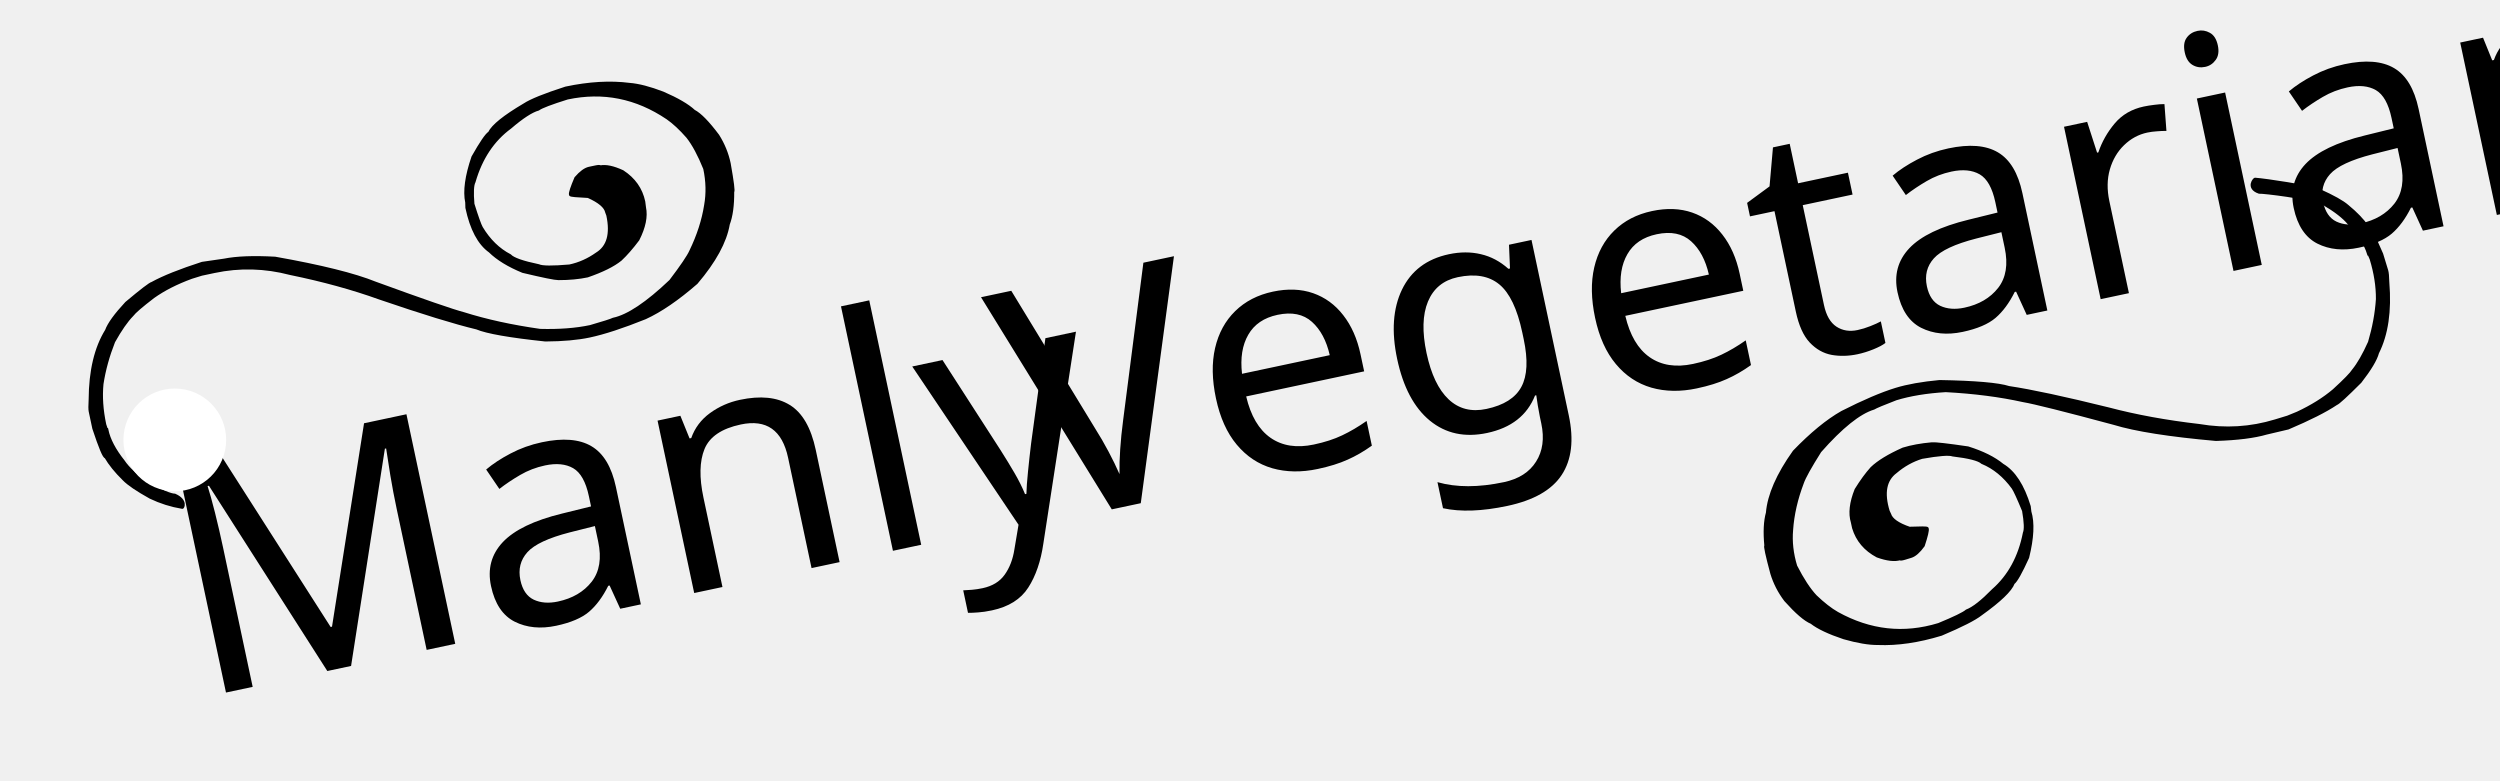
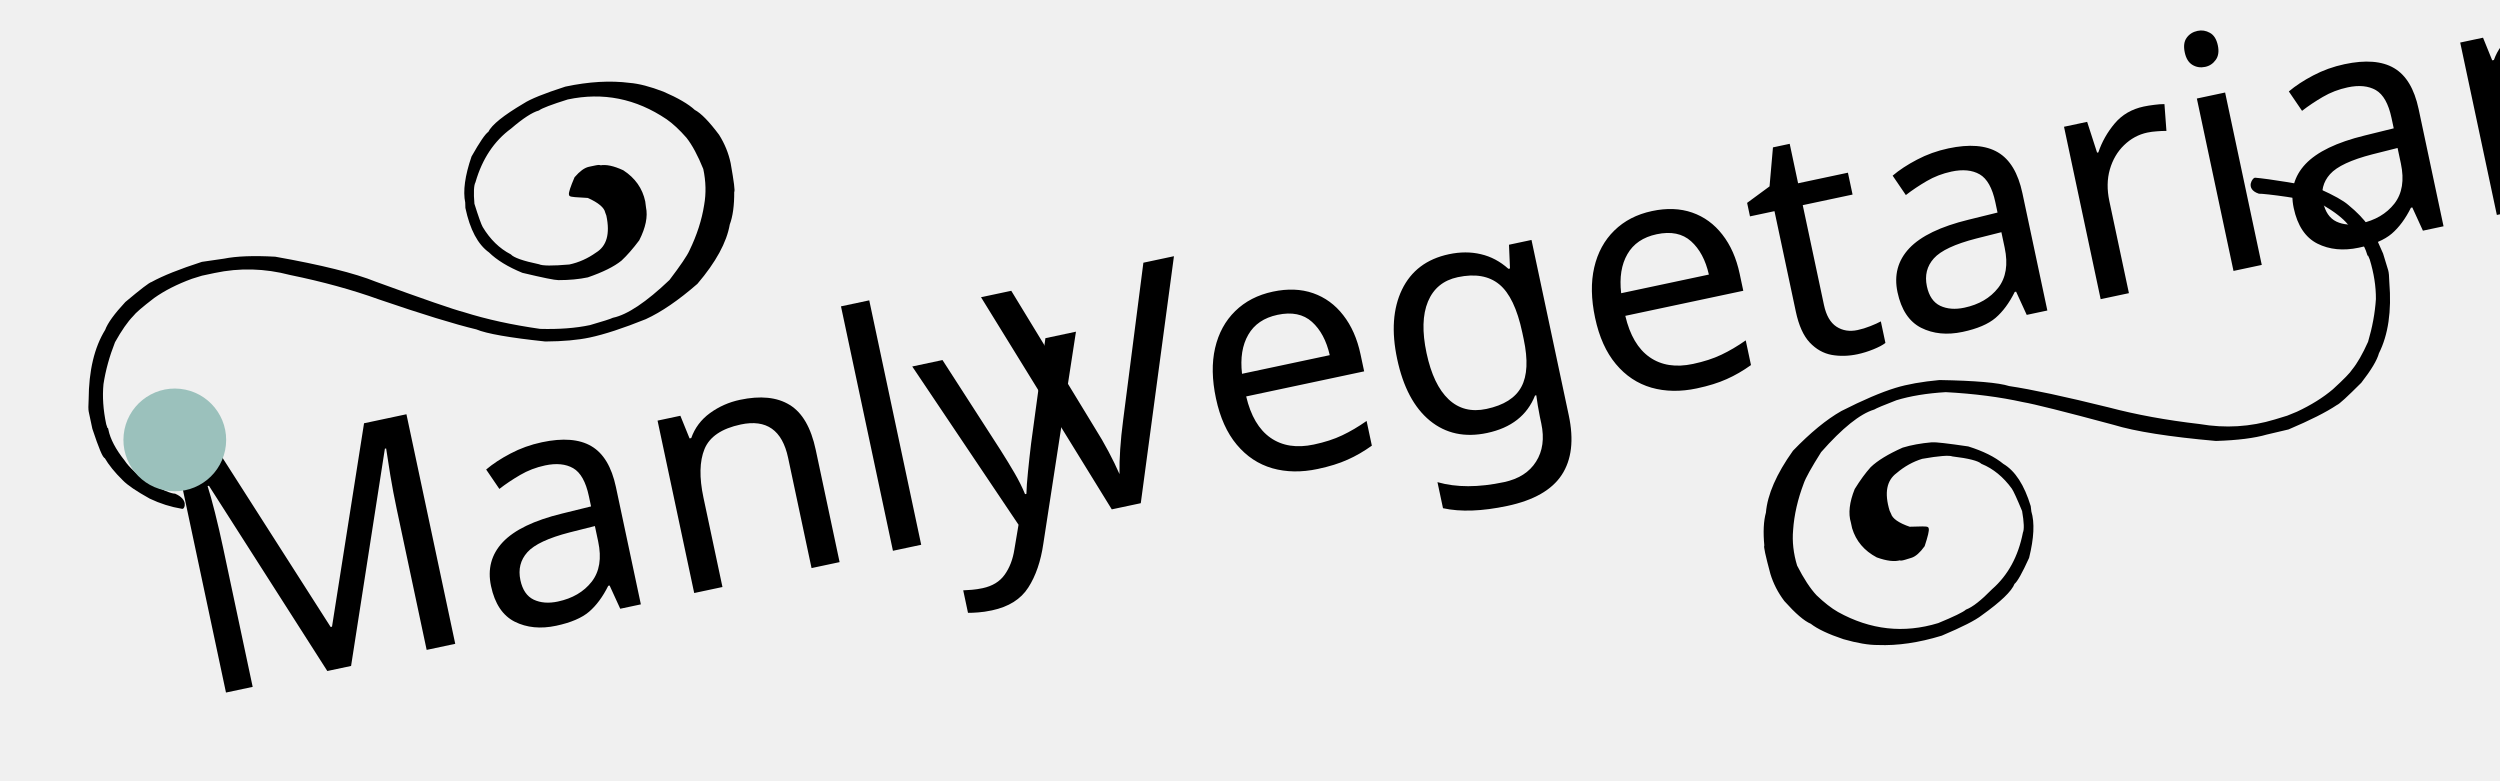
<svg xmlns="http://www.w3.org/2000/svg" xmlns:xlink="http://www.w3.org/1999/xlink" width="365px" height="114px" viewBox="0 0 365 114" version="1.1">
  <defs>
    <circle id="path-1" cx="22.5" cy="64.473" r="7.5" />
  </defs>
  <g id="Page-1" stroke="none" stroke-width="1" fill="none" fill-rule="evenodd">
    <g id="Artboard-1">
      <g id="logo" transform="translate(181.5495, 62.555) rotate(6) translate(-181.5495, -62.555) translate(4.049525, -7.944997)">
        <g id="Manly" transform="translate(0, 24)">
          <text transform="translate(83, 75.97327) rotate(-18) translate(-83, -75.97327) " font-family="Nickainley" font-size="48" font-weight="normal" fill="#000000">
            <tspan x="24" y="83.973">Manly</tspan>
          </text>
          <path d="M32.462,16.152 C35.673,17.23 37.618,18.214 38.298,19.105 C38.767,19.269 39.798,20.253 41.392,22.058 C42.892,24.566 43.642,26.652 43.642,28.316 L43.782,29.089 C43.782,32.253 43.126,34.55 41.814,35.98 C40.946,37.292 39.587,38.581 37.736,39.847 C34.97,41.16 33.353,41.863 32.884,41.956 C31.337,42.285 29.931,42.449 28.665,42.449 C26.392,42.167 24.657,41.722 23.462,41.113 C22.525,40.55 21.493,39.777 20.368,38.792 C19.103,37.222 18.47,35.769 18.47,34.433 L18.4,33.589 C18.4,31.714 19.103,30.074 20.509,28.667 C21.704,27.777 22.712,27.331 23.532,27.331 C23.532,27.238 23.767,27.191 24.236,27.191 L25.15,27.191 C25.736,27.191 26.462,27.519 27.329,28.175 C28.173,29.37 28.595,30.097 28.595,30.355 C28.571,30.449 27.751,30.706 26.134,31.128 C24.681,32.183 23.954,33.12 23.954,33.941 L23.884,34.433 C23.884,37.245 24.798,38.98 26.626,39.636 C28.032,40.245 29.462,40.55 30.915,40.55 C33.4,40.245 34.876,39.917 35.345,39.566 C37.525,38.605 38.79,37.831 39.142,37.245 C40.595,36.05 41.673,34.433 42.376,32.394 C42.517,31.949 42.681,30.73 42.868,28.738 C42.657,27.05 42.376,25.995 42.025,25.574 C40.337,22.41 38.064,20.183 35.204,18.894 C33.189,17.792 31.665,17.206 30.634,17.136 C30.118,16.902 28.618,16.667 26.134,16.433 C20.79,16.433 16.22,18.402 12.423,22.339 C11.65,23.16 10.876,24.261 10.103,25.644 C9.493,26.886 9.001,28.574 8.626,30.706 C8.626,32.605 8.954,34.363 9.611,35.98 C10.407,38.066 11.579,40.105 13.126,42.097 C13.618,42.777 14.884,43.995 16.923,45.753 C20.954,48.238 24.071,49.48 26.275,49.48 C26.65,49.574 27.821,49.691 29.79,49.831 C31.947,49.831 34.384,49.503 37.103,48.847 C41.017,47.417 44.486,45.847 47.509,44.136 C48.962,43.41 52.853,41.066 59.181,37.105 C61.923,35.253 66.446,33.05 72.751,30.495 C75.775,29.675 78.212,29.253 80.064,29.23 L83.298,29.019 C86.673,29.37 89.251,29.816 91.032,30.355 C91.337,30.355 92.767,31.035 95.321,32.394 C97.22,33.73 98.439,34.831 98.978,35.699 C101.04,37.855 102.517,40.972 103.407,45.05 C103.642,45.894 103.759,46.456 103.759,46.738 L103.759,49.269 C103.431,52.222 103.15,53.699 102.915,53.699 C102.54,54.847 101.907,56.089 101.017,57.425 C100.525,58.222 99.447,59.347 97.782,60.8 C96.47,61.808 95.064,62.605 93.564,63.191 C93.564,63.331 92.72,62.417 94.267,61.292 C94.853,61.152 96.025,60.355 97.782,58.902 C99.212,57.355 100.15,56.019 100.595,54.894 C101.532,53.019 102.001,51.355 102.001,49.902 C102.048,49.902 102.095,49.62 102.142,49.058 C102.142,46.902 101.861,44.933 101.298,43.152 C100.571,41.23 99.587,39.331 98.345,37.456 C97.032,35.956 95.884,34.878 94.9,34.222 C94.478,33.847 93.282,33.191 91.314,32.253 C89.579,31.503 87.564,30.964 85.267,30.636 L83.72,30.495 L81.821,30.495 C78.048,30.495 74.439,31.363 70.993,33.097 C66.54,35.042 62.556,37.105 59.04,39.285 C53.321,42.706 48.986,45.12 46.032,46.527 C44.72,47.441 41.579,48.706 36.611,50.324 C34.103,50.839 31.97,51.097 30.212,51.097 C28.032,51.097 25.197,50.792 21.704,50.183 C19.29,49.644 16.501,48.495 13.337,46.738 C10.079,44.23 7.97,41.769 7.009,39.355 C6.329,38.3 5.79,36.8 5.392,34.855 C5.251,34.855 5.134,33.472 5.04,30.706 C5.04,29.253 5.298,27.824 5.814,26.417 C6.822,24.238 7.712,22.831 8.486,22.199 C9.189,21.191 10.478,20.019 12.353,18.683 C14.087,17.558 15.587,16.808 16.853,16.433 C19.525,15.495 22.595,15.027 26.064,15.027 C29.251,15.355 31.384,15.73 32.462,16.152 Z" id="y" stroke="#000000" stroke-width="0.5" fill="#000000" transform="translate(54.39962, 39.11592) scale(-1, 1) rotate(18) translate(-54.39962, -39.11592) " />
          <mask id="mask-2" fill="white">
            <use xlink:href="#path-1" />
          </mask>
-           <use id="Mask" fill="#FFFFFF" xlink:href="#path-1" />
+           <use id="Mask" fill="#9BC1BC" xlink:href="#path-1" />
        </g>
        <g id="Vegetarian" transform="translate(138, 1)" fill="#000000">
          <text transform="translate(95, 51) rotate(-18) translate(-95, -51) " font-family="Nickainley" font-size="48" font-weight="normal">
            <tspan x="3" y="59">Vegetarian</tspan>
          </text>
          <path d="M138.3,30.671 C141.511,31.749 143.456,32.734 144.136,33.624 C144.605,33.788 145.636,34.773 147.23,36.577 C148.73,39.085 149.48,41.171 149.48,42.835 L149.62,43.609 C149.62,46.773 148.964,49.07 147.651,50.499 C146.784,51.812 145.425,53.101 143.573,54.367 C140.808,55.679 139.19,56.382 138.722,56.476 C137.175,56.804 135.769,56.968 134.503,56.968 C132.229,56.687 130.495,56.242 129.3,55.632 C128.362,55.07 127.331,54.296 126.206,53.312 C124.94,51.742 124.308,50.288 124.308,48.952 L124.237,48.109 C124.237,46.234 124.94,44.593 126.347,43.187 C127.542,42.296 128.55,41.851 129.37,41.851 C129.37,41.757 129.605,41.71 130.073,41.71 L130.987,41.71 C131.573,41.71 132.3,42.038 133.167,42.695 C134.011,43.89 134.433,44.617 134.433,44.874 C134.409,44.968 133.589,45.226 131.972,45.648 C130.519,46.702 129.792,47.64 129.792,48.46 L129.722,48.952 C129.722,51.765 130.636,53.499 132.464,54.156 C133.87,54.765 135.3,55.07 136.753,55.07 C139.237,54.765 140.714,54.437 141.183,54.085 C143.362,53.124 144.628,52.351 144.98,51.765 C146.433,50.57 147.511,48.952 148.214,46.913 C148.355,46.468 148.519,45.249 148.706,43.257 C148.495,41.57 148.214,40.515 147.862,40.093 C146.175,36.929 143.901,34.702 141.042,33.413 C139.026,32.312 137.503,31.726 136.472,31.656 C135.956,31.421 134.456,31.187 131.972,30.952 C126.628,30.952 122.058,32.921 118.261,36.859 C117.487,37.679 116.714,38.781 115.94,40.163 C115.331,41.406 114.839,43.093 114.464,45.226 C114.464,47.124 114.792,48.882 115.448,50.499 C116.245,52.585 117.417,54.624 118.964,56.617 C119.456,57.296 120.722,58.515 122.761,60.273 C126.792,62.757 129.909,63.999 132.112,63.999 C132.487,64.093 133.659,64.21 135.628,64.351 C137.784,64.351 140.222,64.023 142.94,63.367 C146.855,61.937 150.323,60.367 153.347,58.656 C154.8,57.929 158.69,55.585 165.019,51.624 C167.761,49.773 172.284,47.57 178.589,45.015 C181.612,44.195 184.05,43.773 185.901,43.749 L189.136,43.538 C192.511,43.89 195.089,44.335 196.87,44.874 C197.175,44.874 198.604,45.554 201.159,46.913 C203.058,48.249 204.276,49.351 204.815,50.218 C206.878,52.374 208.355,55.492 209.245,59.57 C209.48,60.413 209.597,60.976 209.597,61.257 L209.597,63.788 C209.269,66.742 208.987,68.218 208.753,68.218 C208.378,69.367 207.745,70.609 206.855,71.945 C206.362,72.742 205.284,73.867 203.62,75.32 C202.308,76.327 196.669,79.025 195.169,79.611 C195.169,79.752 193.622,78.82 195.169,77.695 C195.755,77.554 201.862,74.874 203.62,73.421 C205.05,71.874 205.987,70.538 206.433,69.413 C207.37,67.538 207.839,65.874 207.839,64.421 C207.886,64.421 207.933,64.14 207.98,63.577 C207.98,61.421 207.698,59.452 207.136,57.671 C206.409,55.749 205.425,53.851 204.183,51.976 C202.87,50.476 201.722,49.398 200.737,48.742 C200.315,48.367 199.12,47.71 197.151,46.773 C195.417,46.023 193.401,45.484 191.105,45.156 L189.558,45.015 L187.659,45.015 C183.886,45.015 180.276,45.882 176.831,47.617 C172.378,49.562 168.394,51.624 164.878,53.804 C159.159,57.226 154.823,59.64 151.87,61.046 C150.558,61.96 147.417,63.226 142.448,64.843 C139.94,65.359 137.808,65.617 136.05,65.617 C133.87,65.617 131.034,65.312 127.542,64.702 C125.128,64.163 122.339,63.015 119.175,61.257 C115.917,58.749 113.808,56.288 112.847,53.874 C112.167,52.82 111.628,51.32 111.23,49.374 C111.089,49.374 110.972,47.992 110.878,45.226 C110.878,43.773 111.136,42.343 111.651,40.937 C112.659,38.757 113.55,37.351 114.323,36.718 C115.026,35.71 116.315,34.538 118.19,33.202 C119.925,32.077 121.425,31.327 122.69,30.952 C125.362,30.015 128.433,29.546 131.901,29.546 C135.089,29.874 137.222,30.249 138.3,30.671 Z" id="y" stroke="#000000" stroke-width="0.5" transform="translate(160.2373, 54.58571) scale(-1, 1) rotate(-157) translate(-160.2373, -54.58571) " />
        </g>
      </g>
    </g>
  </g>
</svg>
